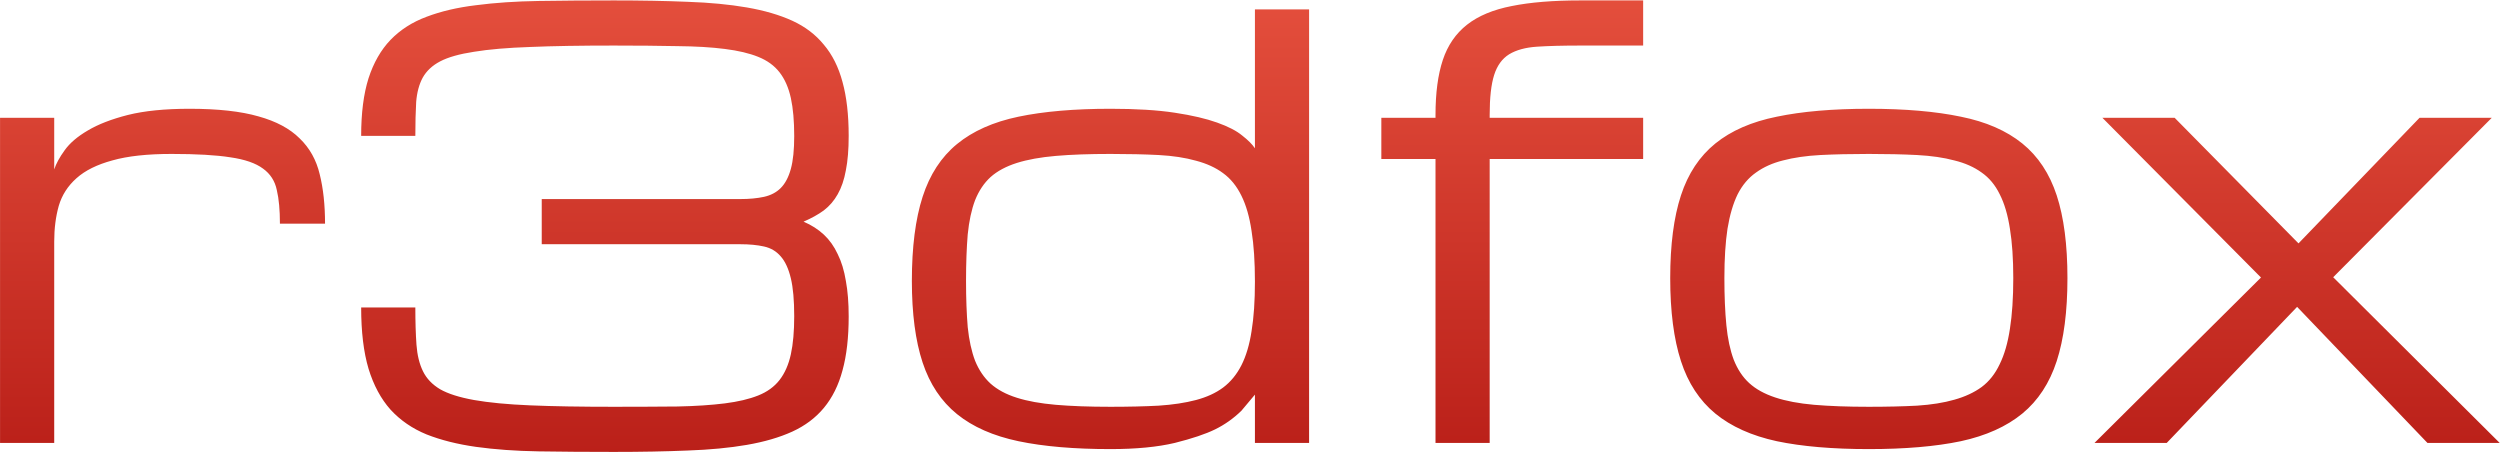
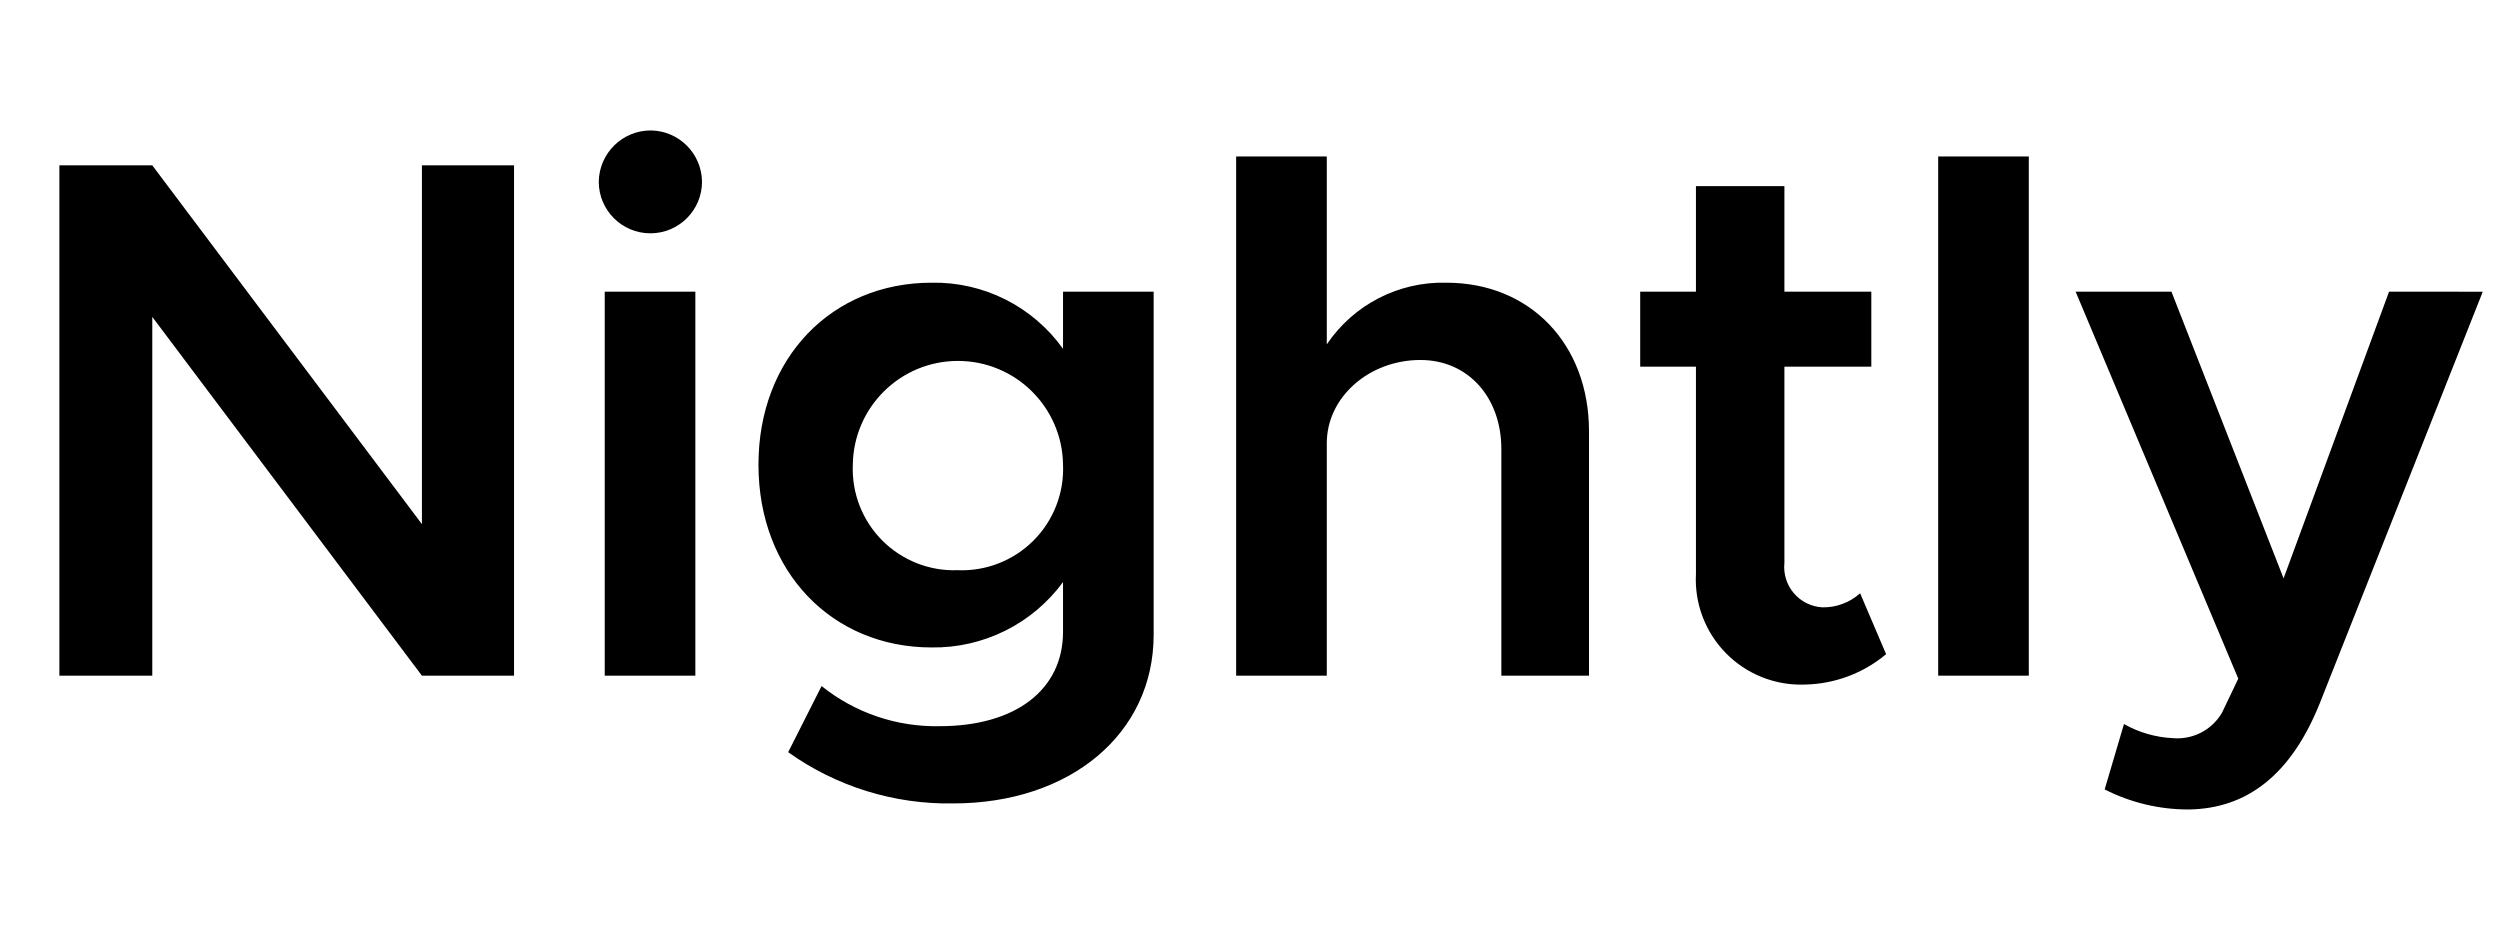
- <svg xmlns="http://www.w3.org/2000/svg" width="232" height="42" viewBox="0 0 232 42" version="1.1">
-   <defs>
-     <linearGradient id="linear0" gradientUnits="userSpaceOnUse" x1="1623.99" y1="-45.567" x2="1623.99" y2="777.37" gradientTransform="matrix(0.0711656,0,0,0.0711864,0,0)">
-       <stop offset="0" style="stop-color:rgb(90.588%,32.157%,24.706%);stop-opacity:1;" />
-       <stop offset="1" style="stop-color:rgb(67.843%,6.667%,5.49%);stop-opacity:1;" />
-     </linearGradient>
-   </defs>
-   <g id="surface1">
-     <path style=" stroke:none;fill-rule:nonzero;fill:url(#linear0);" d="M 25.977 20.754 C 25.977 19.496 25.883 18.457 25.688 17.637 C 25.516 16.797 25.086 16.133 24.406 15.645 C 23.727 15.141 22.715 14.789 21.371 14.598 C 20.043 14.387 18.227 14.285 15.922 14.285 C 13.672 14.285 11.84 14.484 10.426 14.887 C 9.012 15.27 7.902 15.82 7.102 16.535 C 6.297 17.25 5.746 18.105 5.453 19.102 C 5.172 20.098 5.031 21.207 5.031 22.43 L 5.031 41.102 L 0.004 41.102 L 0.004 10.934 L 5.031 10.934 L 5.031 15.723 C 5.207 15.184 5.531 14.59 6 13.945 C 6.473 13.281 7.188 12.668 8.148 12.109 C 9.109 11.535 10.348 11.055 11.867 10.668 C 13.402 10.285 15.312 10.094 17.598 10.094 C 20.219 10.094 22.348 10.328 23.988 10.801 C 25.629 11.254 26.902 11.938 27.809 12.844 C 28.734 13.734 29.355 14.844 29.668 16.168 C 30 17.496 30.164 19.023 30.164 20.754 Z M 68.703 18.473 C 69.543 18.473 70.273 18.402 70.902 18.266 C 71.531 18.125 72.047 17.855 72.449 17.453 C 72.867 17.035 73.18 16.441 73.391 15.672 C 73.602 14.902 73.703 13.891 73.703 12.633 C 73.703 11.238 73.602 10.059 73.391 9.098 C 73.18 8.137 72.832 7.344 72.344 6.715 C 71.855 6.086 71.191 5.605 70.355 5.273 C 69.535 4.941 68.504 4.699 67.266 4.543 C 66.023 4.383 64.559 4.297 62.867 4.281 C 61.172 4.246 59.211 4.227 56.977 4.227 C 53.902 4.227 51.312 4.27 49.199 4.359 C 47.105 4.43 45.367 4.578 43.988 4.805 C 42.629 5.012 41.582 5.309 40.848 5.695 C 40.113 6.078 39.574 6.586 39.223 7.215 C 38.895 7.824 38.691 8.574 38.621 9.465 C 38.57 10.355 38.543 11.402 38.543 12.609 L 33.516 12.609 C 33.516 10.496 33.742 8.715 34.199 7.266 C 34.668 5.816 35.352 4.629 36.238 3.703 C 37.148 2.762 38.266 2.047 39.59 1.555 C 40.918 1.051 42.445 0.691 44.172 0.484 C 45.918 0.254 47.855 0.125 49.984 0.09 C 52.133 0.055 54.461 0.039 56.977 0.039 C 59.488 0.039 61.766 0.082 63.809 0.168 C 65.867 0.238 67.699 0.414 69.305 0.691 C 70.93 0.973 72.336 1.383 73.52 1.922 C 74.707 2.465 75.688 3.207 76.453 4.148 C 77.238 5.074 77.816 6.227 78.184 7.605 C 78.566 8.984 78.758 10.652 78.758 12.609 C 78.758 13.863 78.672 14.93 78.496 15.805 C 78.34 16.676 78.086 17.418 77.738 18.027 C 77.406 18.621 76.977 19.121 76.453 19.523 C 75.93 19.906 75.301 20.254 74.57 20.57 C 75.301 20.883 75.93 21.285 76.453 21.773 C 76.977 22.262 77.406 22.863 77.738 23.582 C 78.086 24.277 78.34 25.109 78.496 26.07 C 78.672 27.012 78.758 28.113 78.758 29.367 C 78.758 31.324 78.566 32.992 78.184 34.371 C 77.816 35.75 77.238 36.91 76.453 37.855 C 75.688 38.777 74.707 39.512 73.52 40.055 C 72.336 40.594 70.93 41.004 69.305 41.285 C 67.699 41.562 65.867 41.738 63.809 41.809 C 61.766 41.895 59.488 41.938 56.977 41.938 C 54.461 41.938 52.133 41.922 49.984 41.887 C 47.855 41.852 45.918 41.711 44.172 41.469 C 42.445 41.223 40.918 40.84 39.59 40.316 C 38.266 39.773 37.148 39.004 36.238 38.012 C 35.352 37.016 34.668 35.75 34.199 34.215 C 33.742 32.676 33.516 30.781 33.516 28.531 L 38.543 28.531 C 38.543 29.855 38.578 31.008 38.648 31.988 C 38.719 32.949 38.918 33.77 39.25 34.449 C 39.582 35.129 40.113 35.688 40.848 36.125 C 41.582 36.543 42.629 36.875 43.988 37.121 C 45.367 37.363 47.105 37.531 49.199 37.617 C 51.312 37.707 53.902 37.75 56.977 37.75 C 59.211 37.75 61.172 37.738 62.867 37.723 C 64.559 37.688 66.023 37.59 67.266 37.434 C 68.504 37.277 69.535 37.031 70.355 36.703 C 71.191 36.371 71.855 35.891 72.344 35.262 C 72.832 34.633 73.18 33.84 73.391 32.879 C 73.602 31.918 73.703 30.738 73.703 29.344 C 73.703 27.875 73.602 26.707 73.391 25.832 C 73.18 24.941 72.867 24.262 72.449 23.789 C 72.047 23.32 71.531 23.012 70.902 22.875 C 70.273 22.734 69.543 22.664 68.703 22.664 L 50.273 22.664 L 50.273 18.473 Z M 103.055 41.676 C 99.703 41.676 96.855 41.434 94.52 40.945 C 92.18 40.453 90.277 39.617 88.812 38.43 C 87.344 37.242 86.281 35.645 85.617 33.637 C 84.953 31.629 84.621 29.105 84.621 26.07 C 84.621 22.926 84.953 20.324 85.617 18.266 C 86.281 16.203 87.344 14.57 88.812 13.367 C 90.277 12.164 92.18 11.316 94.52 10.828 C 96.855 10.34 99.703 10.094 103.055 10.094 C 105.426 10.094 107.418 10.215 109.023 10.461 C 110.629 10.703 111.938 11.012 112.949 11.375 C 113.98 11.742 114.758 12.145 115.281 12.582 C 115.82 13 116.215 13.395 116.457 13.762 L 116.457 0.875 L 121.484 0.875 L 121.484 41.102 L 116.457 41.102 L 116.457 36.621 C 116.457 36.621 116.039 37.121 115.203 38.117 C 114.469 38.832 113.656 39.406 112.766 39.844 C 111.875 40.281 110.629 40.699 109.023 41.102 C 107.418 41.484 105.426 41.676 103.055 41.676 Z M 103.055 37.75 C 104.73 37.75 106.223 37.715 107.531 37.645 C 108.84 37.559 109.992 37.383 110.988 37.121 C 111.98 36.859 112.82 36.473 113.5 35.969 C 114.199 35.445 114.766 34.754 115.203 33.898 C 115.637 33.043 115.953 31.988 116.145 30.73 C 116.355 29.457 116.457 27.93 116.457 26.148 C 116.457 24.297 116.355 22.727 116.145 21.434 C 115.953 20.125 115.637 19.031 115.203 18.16 C 114.766 17.27 114.199 16.57 113.5 16.066 C 112.82 15.559 111.98 15.176 110.988 14.914 C 109.992 14.633 108.84 14.457 107.531 14.387 C 106.223 14.32 104.73 14.285 103.055 14.285 C 101.098 14.285 99.406 14.344 97.973 14.469 C 96.559 14.59 95.355 14.809 94.363 15.121 C 93.367 15.438 92.555 15.871 91.926 16.43 C 91.316 16.988 90.836 17.707 90.488 18.578 C 90.156 19.453 89.93 20.508 89.805 21.746 C 89.703 22.969 89.648 24.41 89.648 26.07 C 89.648 27.711 89.703 29.141 89.805 30.363 C 89.93 31.566 90.156 32.605 90.488 33.48 C 90.836 34.336 91.316 35.043 91.926 35.602 C 92.555 36.16 93.367 36.598 94.363 36.91 C 95.355 37.227 96.559 37.441 97.973 37.566 C 99.406 37.688 101.098 37.75 103.055 37.75 Z M 138.242 14.754 L 138.242 41.102 L 133.215 41.102 L 133.215 14.754 L 128.188 14.754 L 128.188 10.934 L 133.215 10.934 L 133.215 10.668 C 133.215 8.629 133.441 6.926 133.895 5.562 C 134.348 4.203 135.098 3.109 136.145 2.289 C 137.191 1.469 138.574 0.895 140.281 0.562 C 142.012 0.211 144.133 0.039 146.645 0.039 L 152.484 0.039 L 152.484 4.227 L 146.617 4.227 C 145.031 4.227 143.703 4.262 142.641 4.332 C 141.574 4.402 140.711 4.637 140.047 5.039 C 139.402 5.441 138.938 6.078 138.66 6.949 C 138.379 7.824 138.242 9.062 138.242 10.668 L 138.242 10.934 L 152.484 10.934 L 152.484 14.754 Z M 154.996 25.809 C 154.996 22.715 155.328 20.16 155.992 18.133 C 156.652 16.109 157.719 14.504 159.184 13.316 C 160.652 12.129 162.555 11.297 164.895 10.828 C 167.23 10.34 170.078 10.094 173.43 10.094 C 176.777 10.094 179.625 10.34 181.961 10.828 C 184.301 11.297 186.203 12.129 187.672 13.316 C 189.137 14.504 190.199 16.109 190.863 18.133 C 191.527 20.16 191.859 22.715 191.859 25.809 C 191.859 28.898 191.527 31.465 190.863 33.508 C 190.199 35.551 189.137 37.172 187.672 38.379 C 186.203 39.582 184.301 40.438 181.961 40.945 C 179.625 41.434 176.777 41.676 173.43 41.676 C 170.078 41.676 167.23 41.434 164.895 40.945 C 162.555 40.438 160.652 39.582 159.184 38.379 C 157.719 37.172 156.652 35.551 155.992 33.508 C 155.328 31.465 154.996 28.898 154.996 25.809 Z M 160.023 25.809 C 160.023 27.484 160.086 28.941 160.207 30.18 C 160.328 31.418 160.555 32.484 160.887 33.375 C 161.238 34.266 161.715 34.992 162.328 35.551 C 162.938 36.109 163.742 36.555 164.734 36.883 C 165.73 37.215 166.934 37.441 168.348 37.566 C 169.781 37.688 171.473 37.75 173.43 37.75 C 175.102 37.75 176.594 37.715 177.906 37.645 C 179.23 37.559 180.383 37.375 181.359 37.094 C 182.355 36.816 183.203 36.422 183.898 35.914 C 184.598 35.391 185.156 34.684 185.574 33.793 C 186.012 32.902 186.324 31.812 186.52 30.52 C 186.727 29.211 186.832 27.641 186.832 25.809 C 186.832 24.008 186.727 22.48 186.52 21.223 C 186.324 19.949 186.012 18.883 185.574 18.027 C 185.156 17.172 184.598 16.5 183.898 16.012 C 183.203 15.508 182.355 15.129 181.359 14.887 C 180.383 14.625 179.23 14.457 177.906 14.387 C 176.594 14.32 175.102 14.285 173.43 14.285 C 171.75 14.285 170.25 14.32 168.926 14.387 C 167.617 14.457 166.465 14.625 165.469 14.887 C 164.492 15.129 163.652 15.508 162.957 16.012 C 162.258 16.5 161.691 17.172 161.254 18.027 C 160.836 18.883 160.52 19.949 160.312 21.223 C 160.121 22.48 160.023 24.008 160.023 25.809 Z M 225.266 41.102 L 213.172 28.477 L 201.074 41.102 L 194.371 41.102 L 209.82 25.754 L 195.105 10.934 L 201.809 10.934 L 213.301 22.586 L 224.531 10.934 L 231.234 10.934 L 216.52 25.727 L 231.969 41.102 Z M 225.266 41.102 " />
-   </g>
+ <svg xmlns="http://www.w3.org/2000/svg" width="148" height="56">
+   <path fill="context-fill #20123a" d="M24.978 31.029L9.015 9.789h-5.5V40h5.5V18.76L24.978 40h5.453V9.789h-5.453zM38.525 7.722a3.078 3.078 0 0 0-3.078 3.034 3.056 3.056 0 1 0 6.112 0 3.069 3.069 0 0 0-3.034-3.034zM35.8 40h5.365V17.265H35.8zm27.131-19.35a9.342 9.342 0 0 0-7.783-3.914c-5.893 0-10.247 4.443-10.247 10.775s4.354 10.818 10.247 10.818a9.479 9.479 0 0 0 7.783-3.87v2.946c0 3.431-2.814 5.585-7.3 5.585a10.814 10.814 0 0 1-6.993-2.375l-1.978 3.914a16.324 16.324 0 0 0 9.762 3.034c6.948 0 11.874-4.133 11.874-9.982V17.265h-5.365zm-6.244 13.106a5.994 5.994 0 0 1-6.2-6.245 6.223 6.223 0 0 1 12.445 0 6 6 0 0 1-6.245 6.245zm28.939-17.02a8.272 8.272 0 0 0-7.08 3.651V9.261H73.18V40h5.366V26.235c0-2.726 2.507-4.924 5.541-4.924 2.814 0 4.793 2.2 4.793 5.276V40h5.189V25.532c0-5.145-3.469-8.796-8.443-8.796zm22.254 19.218a2.392 2.392 0 0 1-2.243-2.639V21.706h5.145v-4.441h-5.145V11.02H100.4v6.245h-3.3v4.441h3.3v12.27a6.223 6.223 0 0 0 6.421 6.551 7.726 7.726 0 0 0 4.837-1.8l-1.539-3.606a3.241 3.241 0 0 1-2.239 0.833zM114.74 40h5.365V9.261h-5.365zm26.693-22.735l-6.245 16.974-6.639-16.974h-5.673l9.63 22.911-0.967 2.023a3.058 3.058 0 0 1-2.9 1.5 6.517 6.517 0 0 1-2.9-0.836l-1.143 3.871a10.907 10.907 0 0 0 4.968 1.187c3.431-0.044 6.07-2.023 7.785-6.333l9.63-24.318z" />
</svg>
